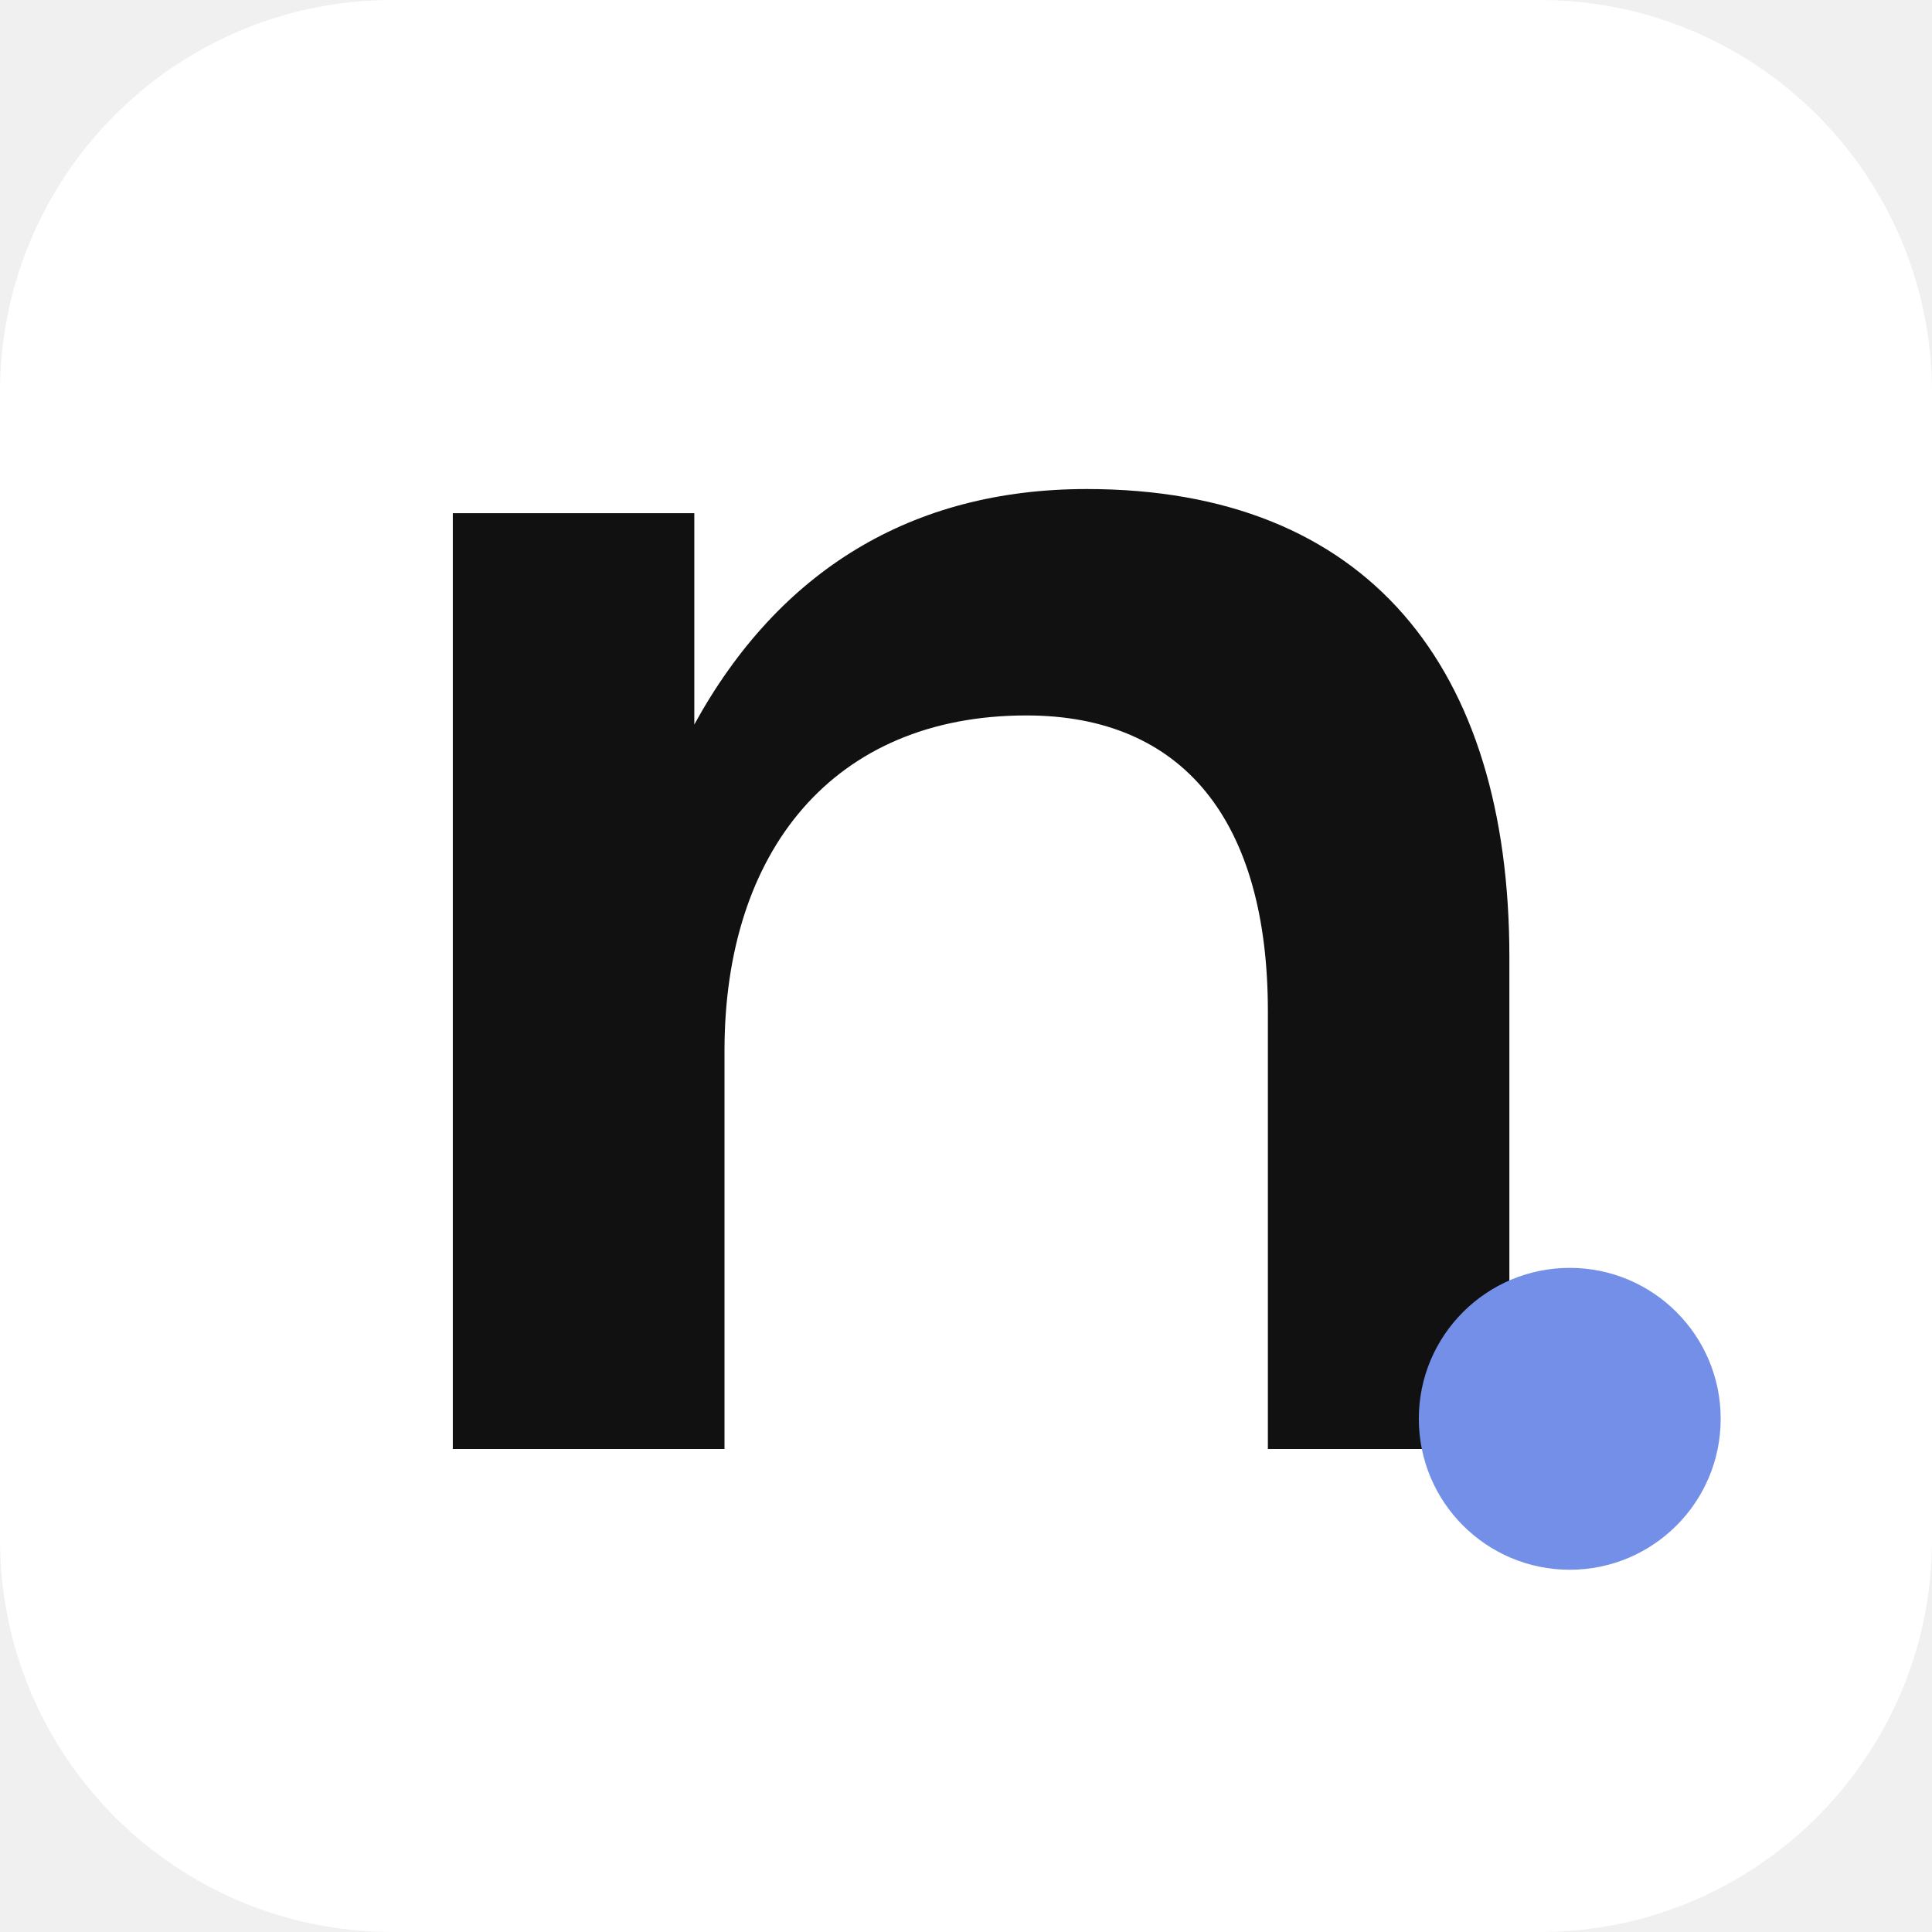
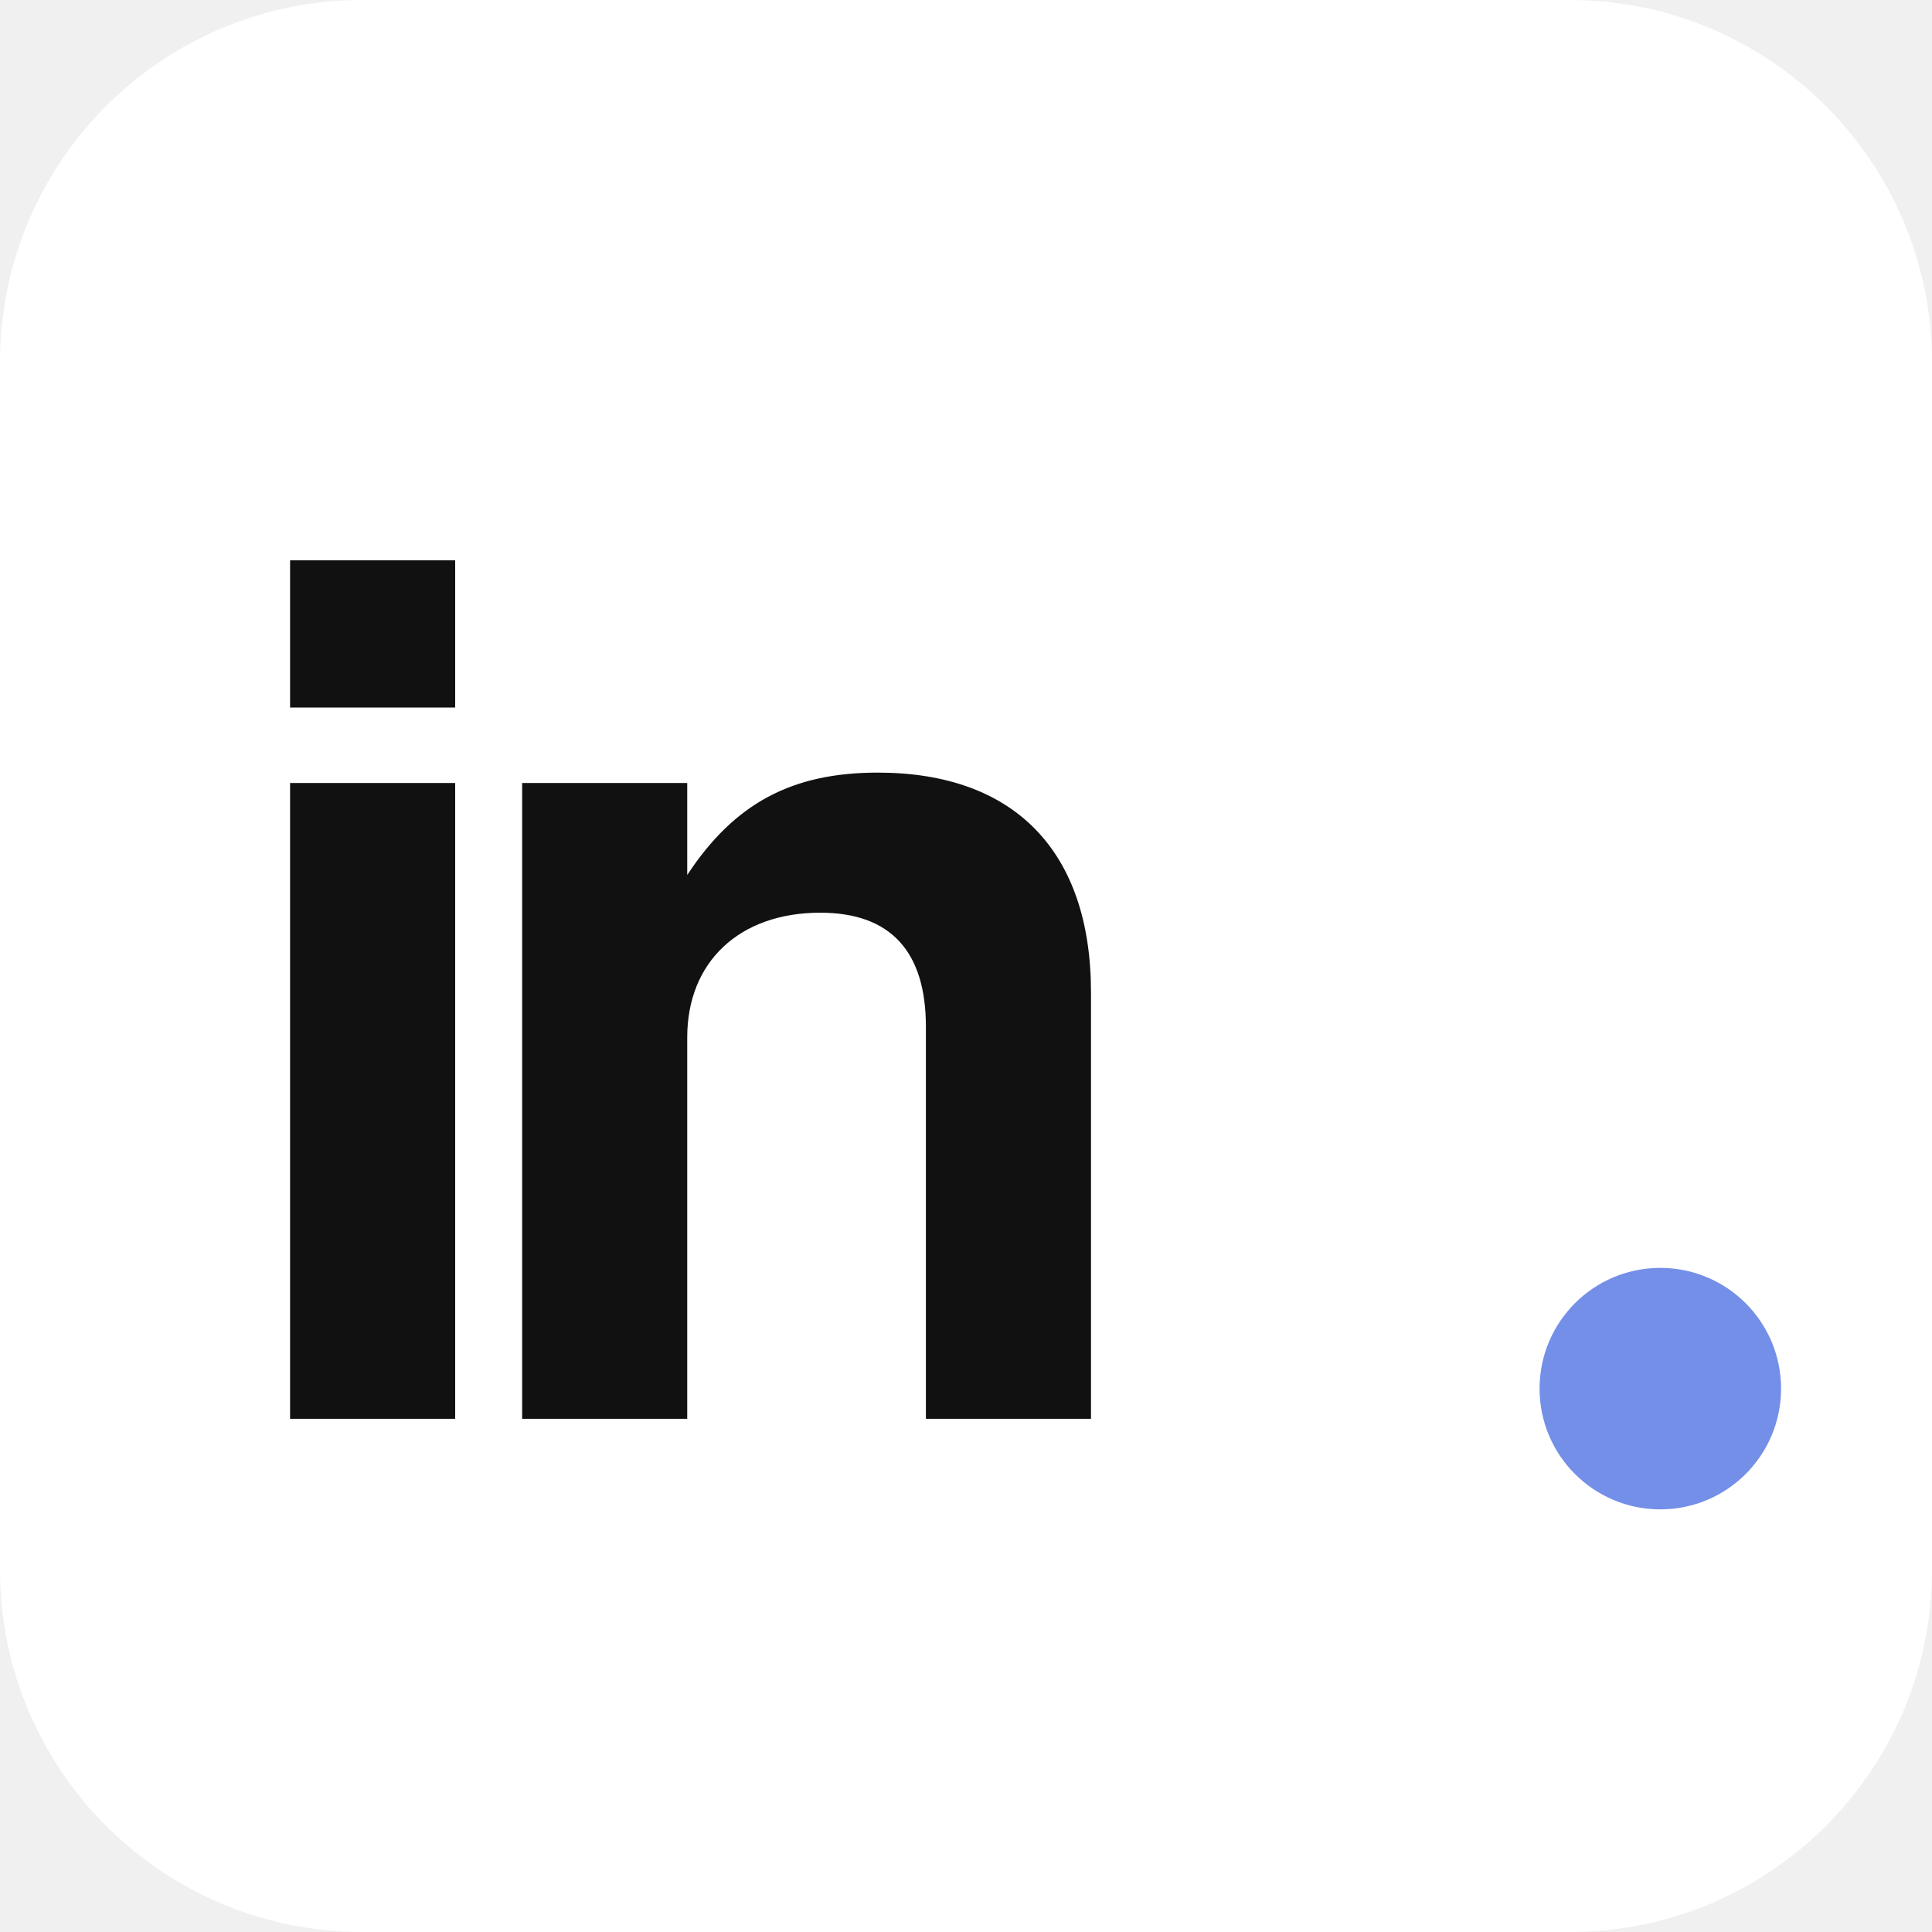
<svg xmlns="http://www.w3.org/2000/svg" viewBox="0 0 64 64">
-   <rect width="64" height="64" rx="13" fill="#fff" />
-   <path d="M15 17h8v7c2.8-5.1 7.2-7.8 13-7.8 9.3 0 14 5.9 14 15.5V48h-8V33.5c0-6.3-2.8-9.8-8-9.8-6.4 0-10 4.5-10 11.1V48h-9V17z" fill="#111" />
-   <circle cx="52" cy="47" r="5" fill="#748fe8" />
+   <rect width="64" height="64" rx="12" fill="#fff" />
+   <text x="7" y="47" font-family="Helvetica,Arial,sans-serif" font-size="39" font-weight="700" letter-spacing="-3" fill="#111">in</text>
+   <circle cx="55" cy="46" r="4" fill="#748fe8" />
</svg>
